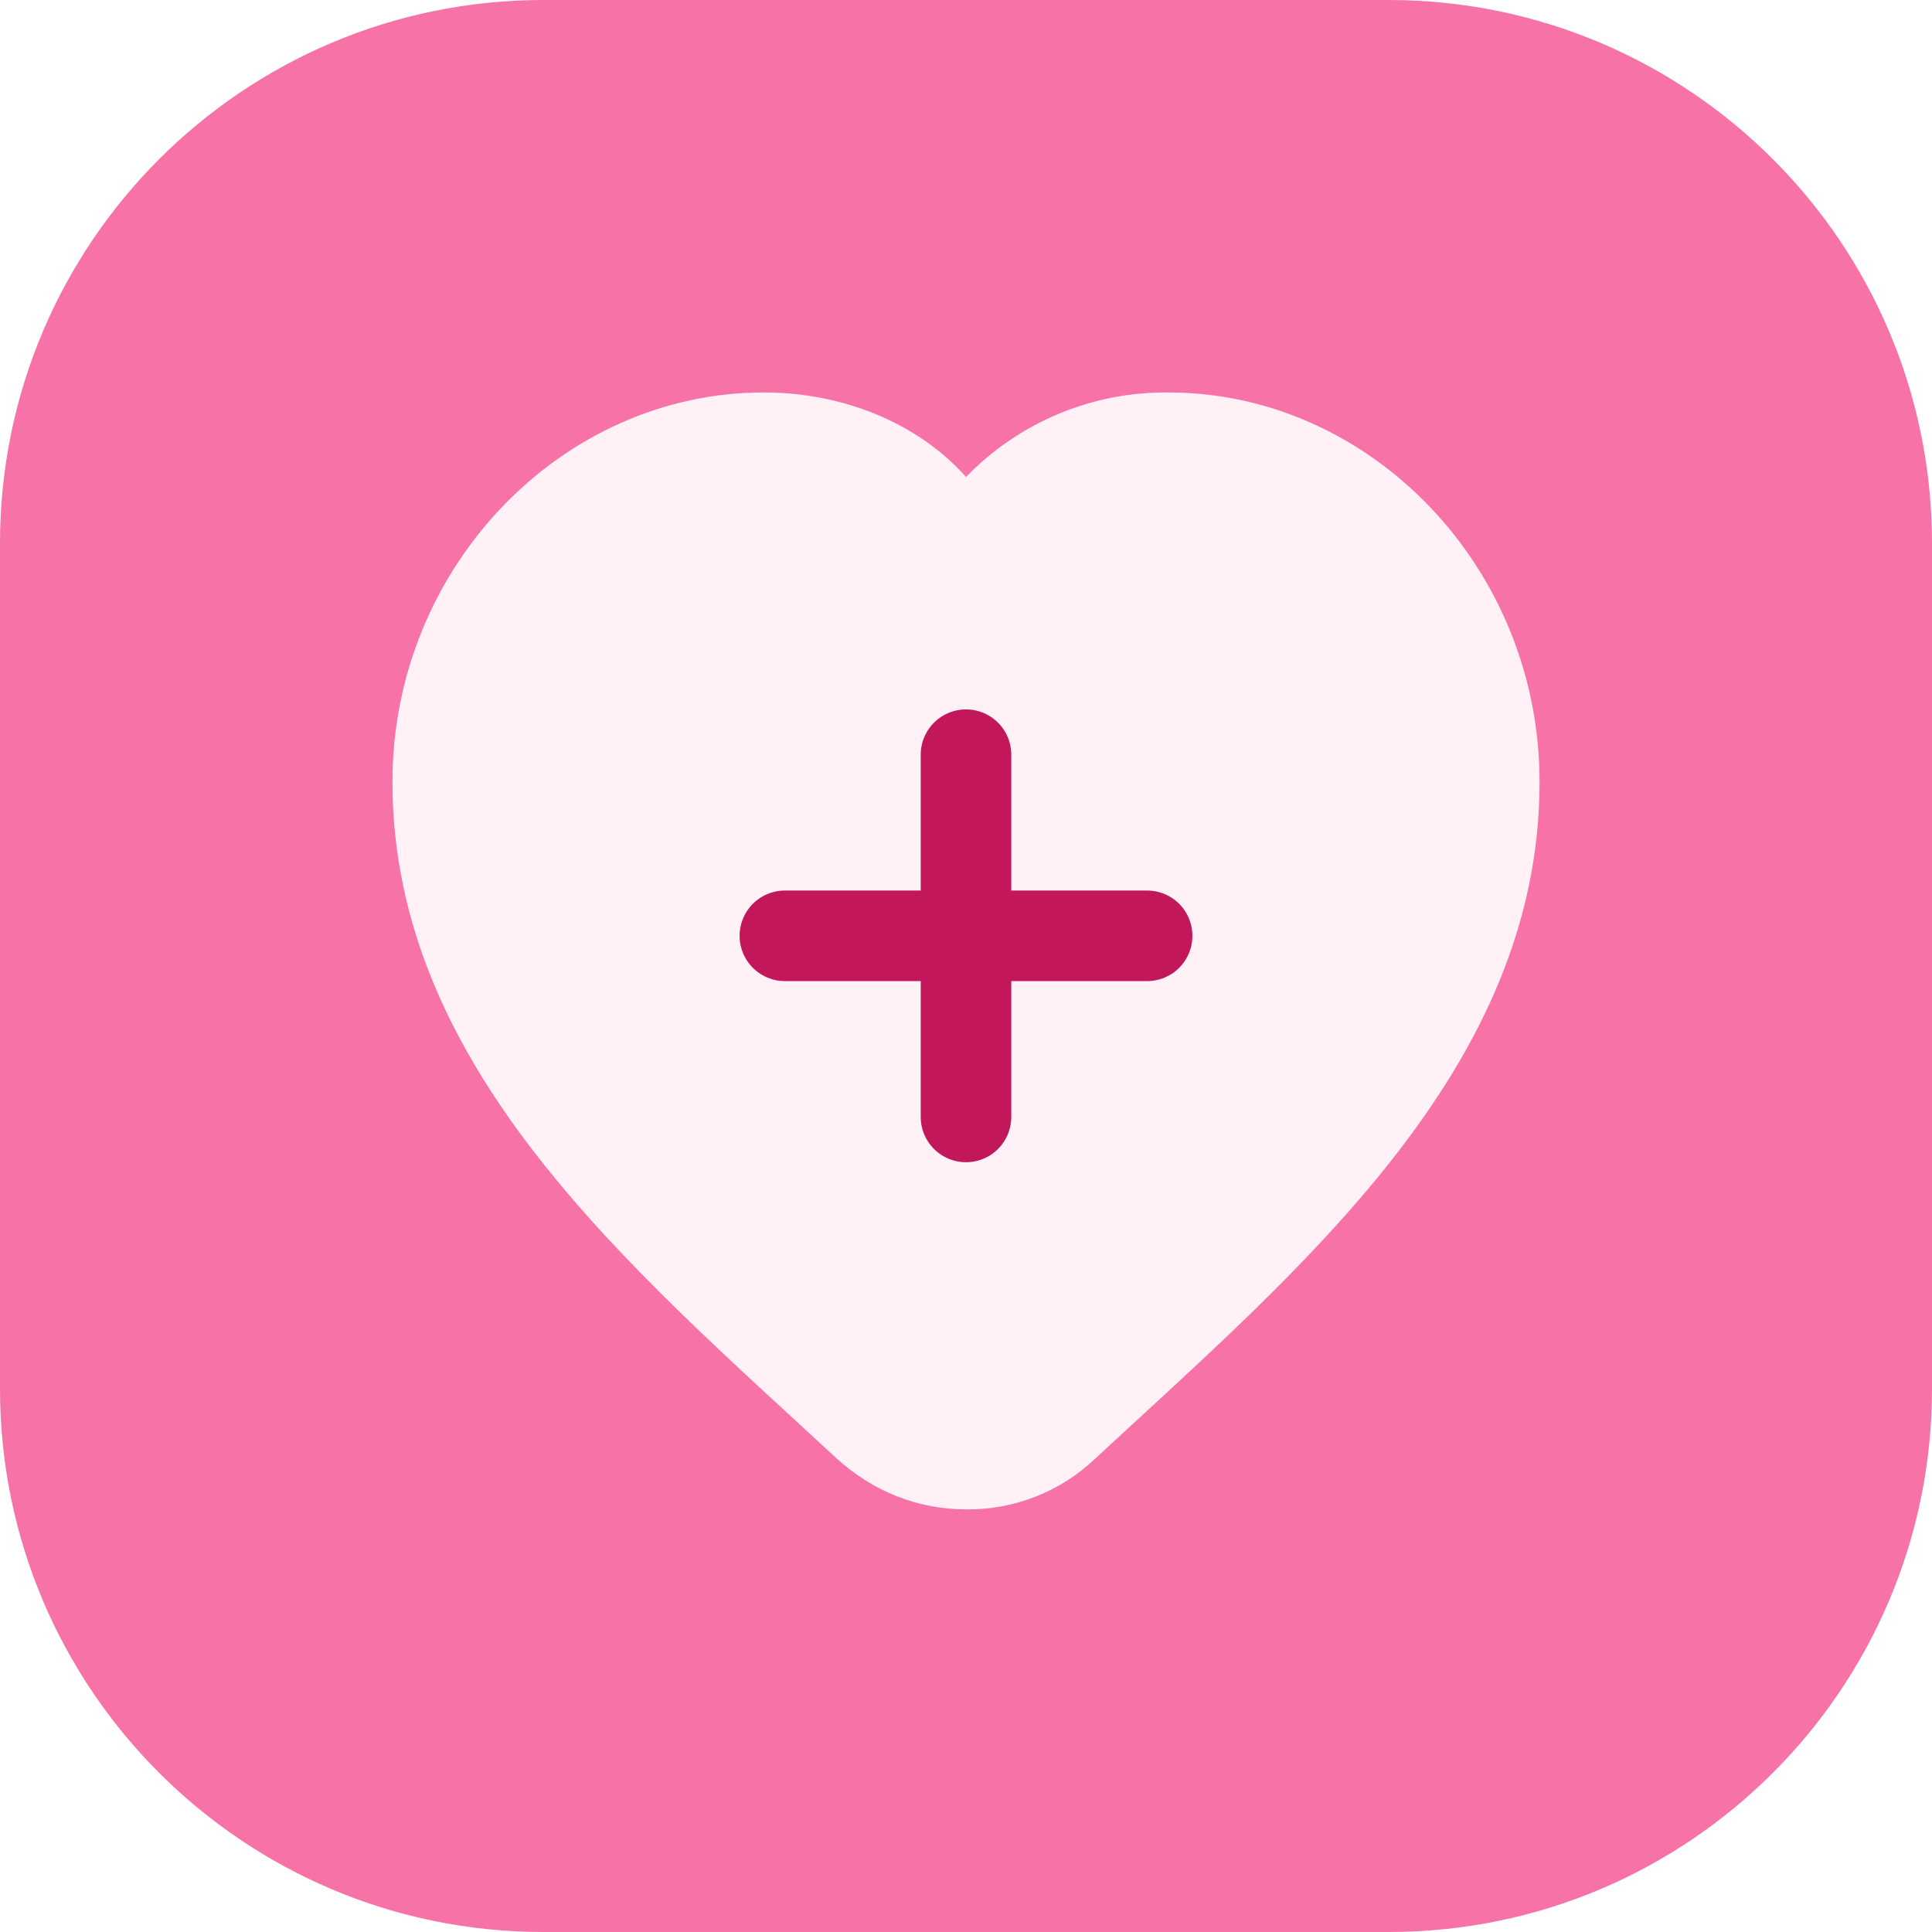
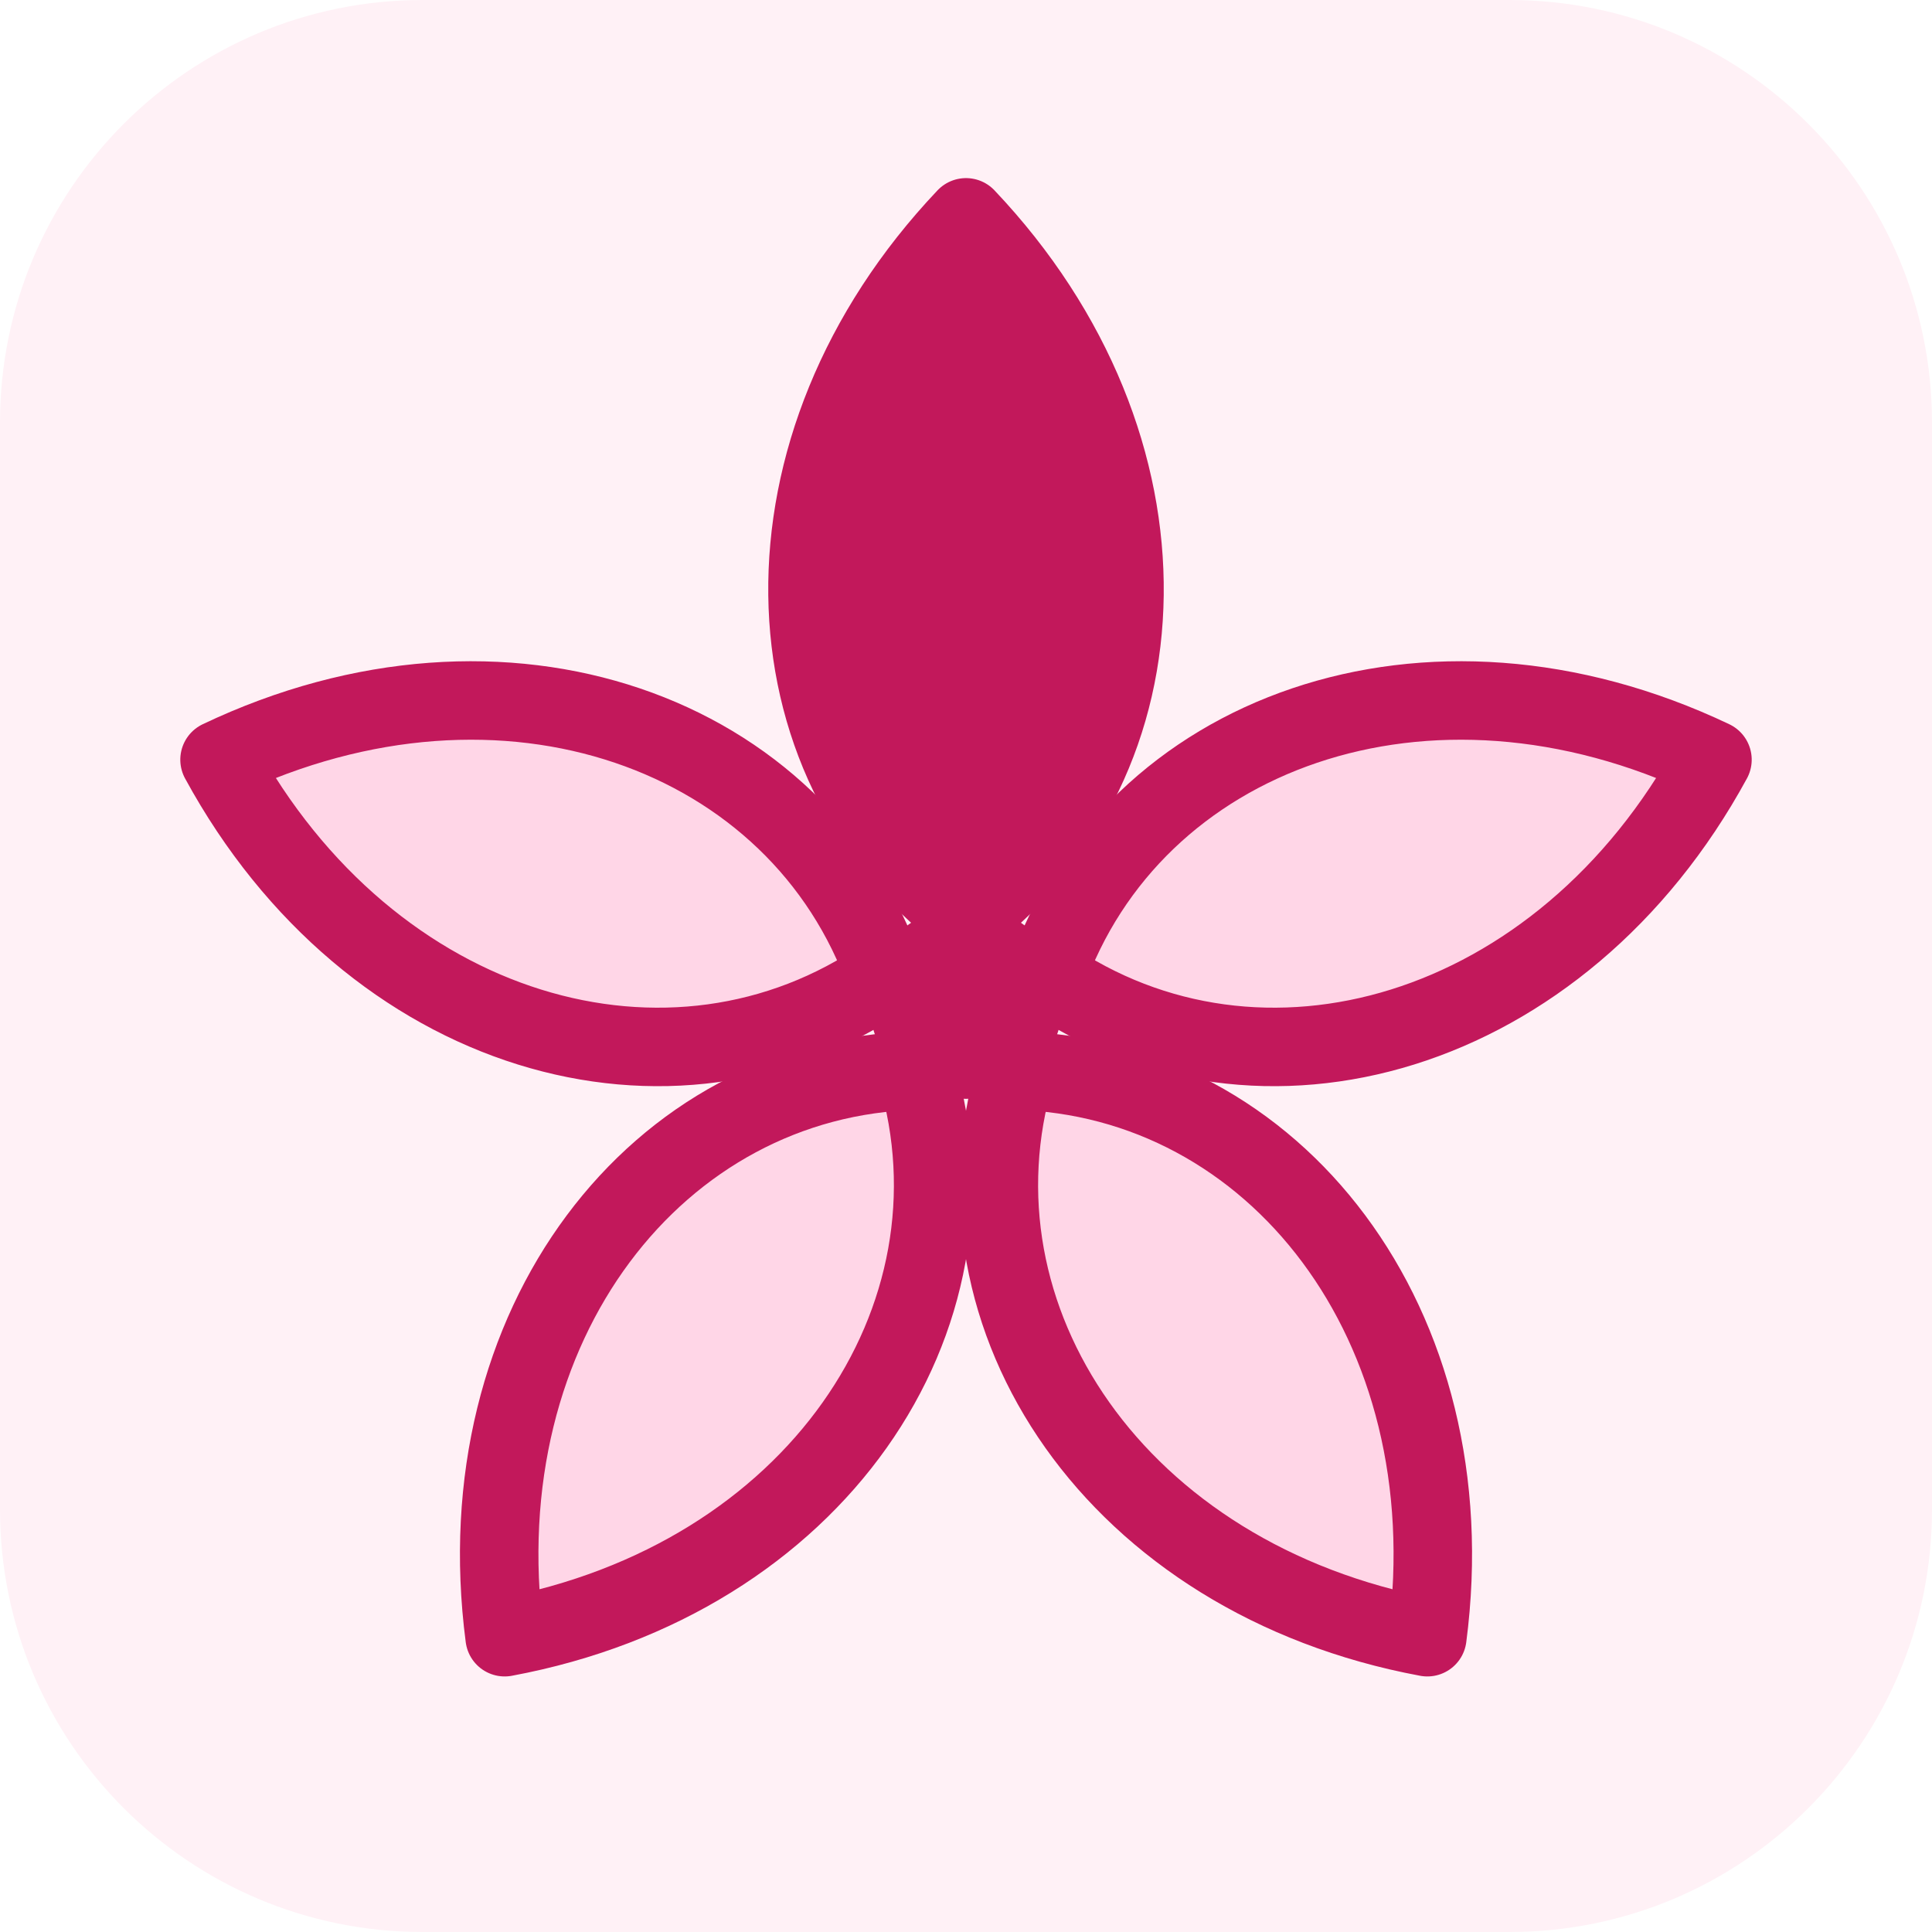
- <svg xmlns="http://www.w3.org/2000/svg" viewBox="0 0 64 64" fill="none">
-   <rect width="64" height="64" rx="18" fill="#F672A7" />
-   <path d="M32 50c-1.6 0-3.1-.6-4.3-1.7C20.9 42 13 35.4 13 25.9 13 18.8 18.6 13 25.3 13c2.6 0 5.1 1 6.7 2.8A9.2 9.2 0 0 1 38.7 13C45.4 13 51 18.8 51 25.9c0 9.5-7.9 16.1-14.7 22.4A6.1 6.1 0 0 1 32 50Z" fill="#FFF1F6" />
-   <path d="M32 25v12M26 31h12" stroke="#C2185B" stroke-width="3" stroke-linecap="round" />
+ <svg xmlns="http://www.w3.org/2000/svg" viewBox="0 0 32 32" fill="none">
+   <rect width="32" height="32" rx="7" fill="#FFF1F6" />
+   <g stroke="#C2185B" stroke-width="1.3" stroke-linejoin="round">
+     <path d="M16 15.2C12.6 12.6 12.4 7.4 16 3.6c3.6 3.8 3.4 9 0 11.6Z" fill="#C2185B" />
+     <path d="M16 15.2C12.6 12.6 12.4 7.4 16 3.6c3.6 3.8 3.4 9 0 11.6Z" fill="#FFD6E7" transform="rotate(72 16 16.6)" />
+     <path d="M16 15.2C12.6 12.6 12.4 7.4 16 3.6c3.6 3.8 3.4 9 0 11.6Z" fill="#FFD6E7" transform="rotate(144 16 16.6)" />
+     <path d="M16 15.2C12.6 12.6 12.4 7.4 16 3.6c3.6 3.8 3.4 9 0 11.6Z" fill="#FFD6E7" transform="rotate(216 16 16.6)" />
+     <path d="M16 15.2C12.6 12.6 12.4 7.4 16 3.6c3.6 3.8 3.4 9 0 11.6Z" fill="#FFD6E7" transform="rotate(288 16 16.6)" />
+   </g>
+   <circle cx="16" cy="16.6" r="1.6" fill="#C2185B" />
</svg>
